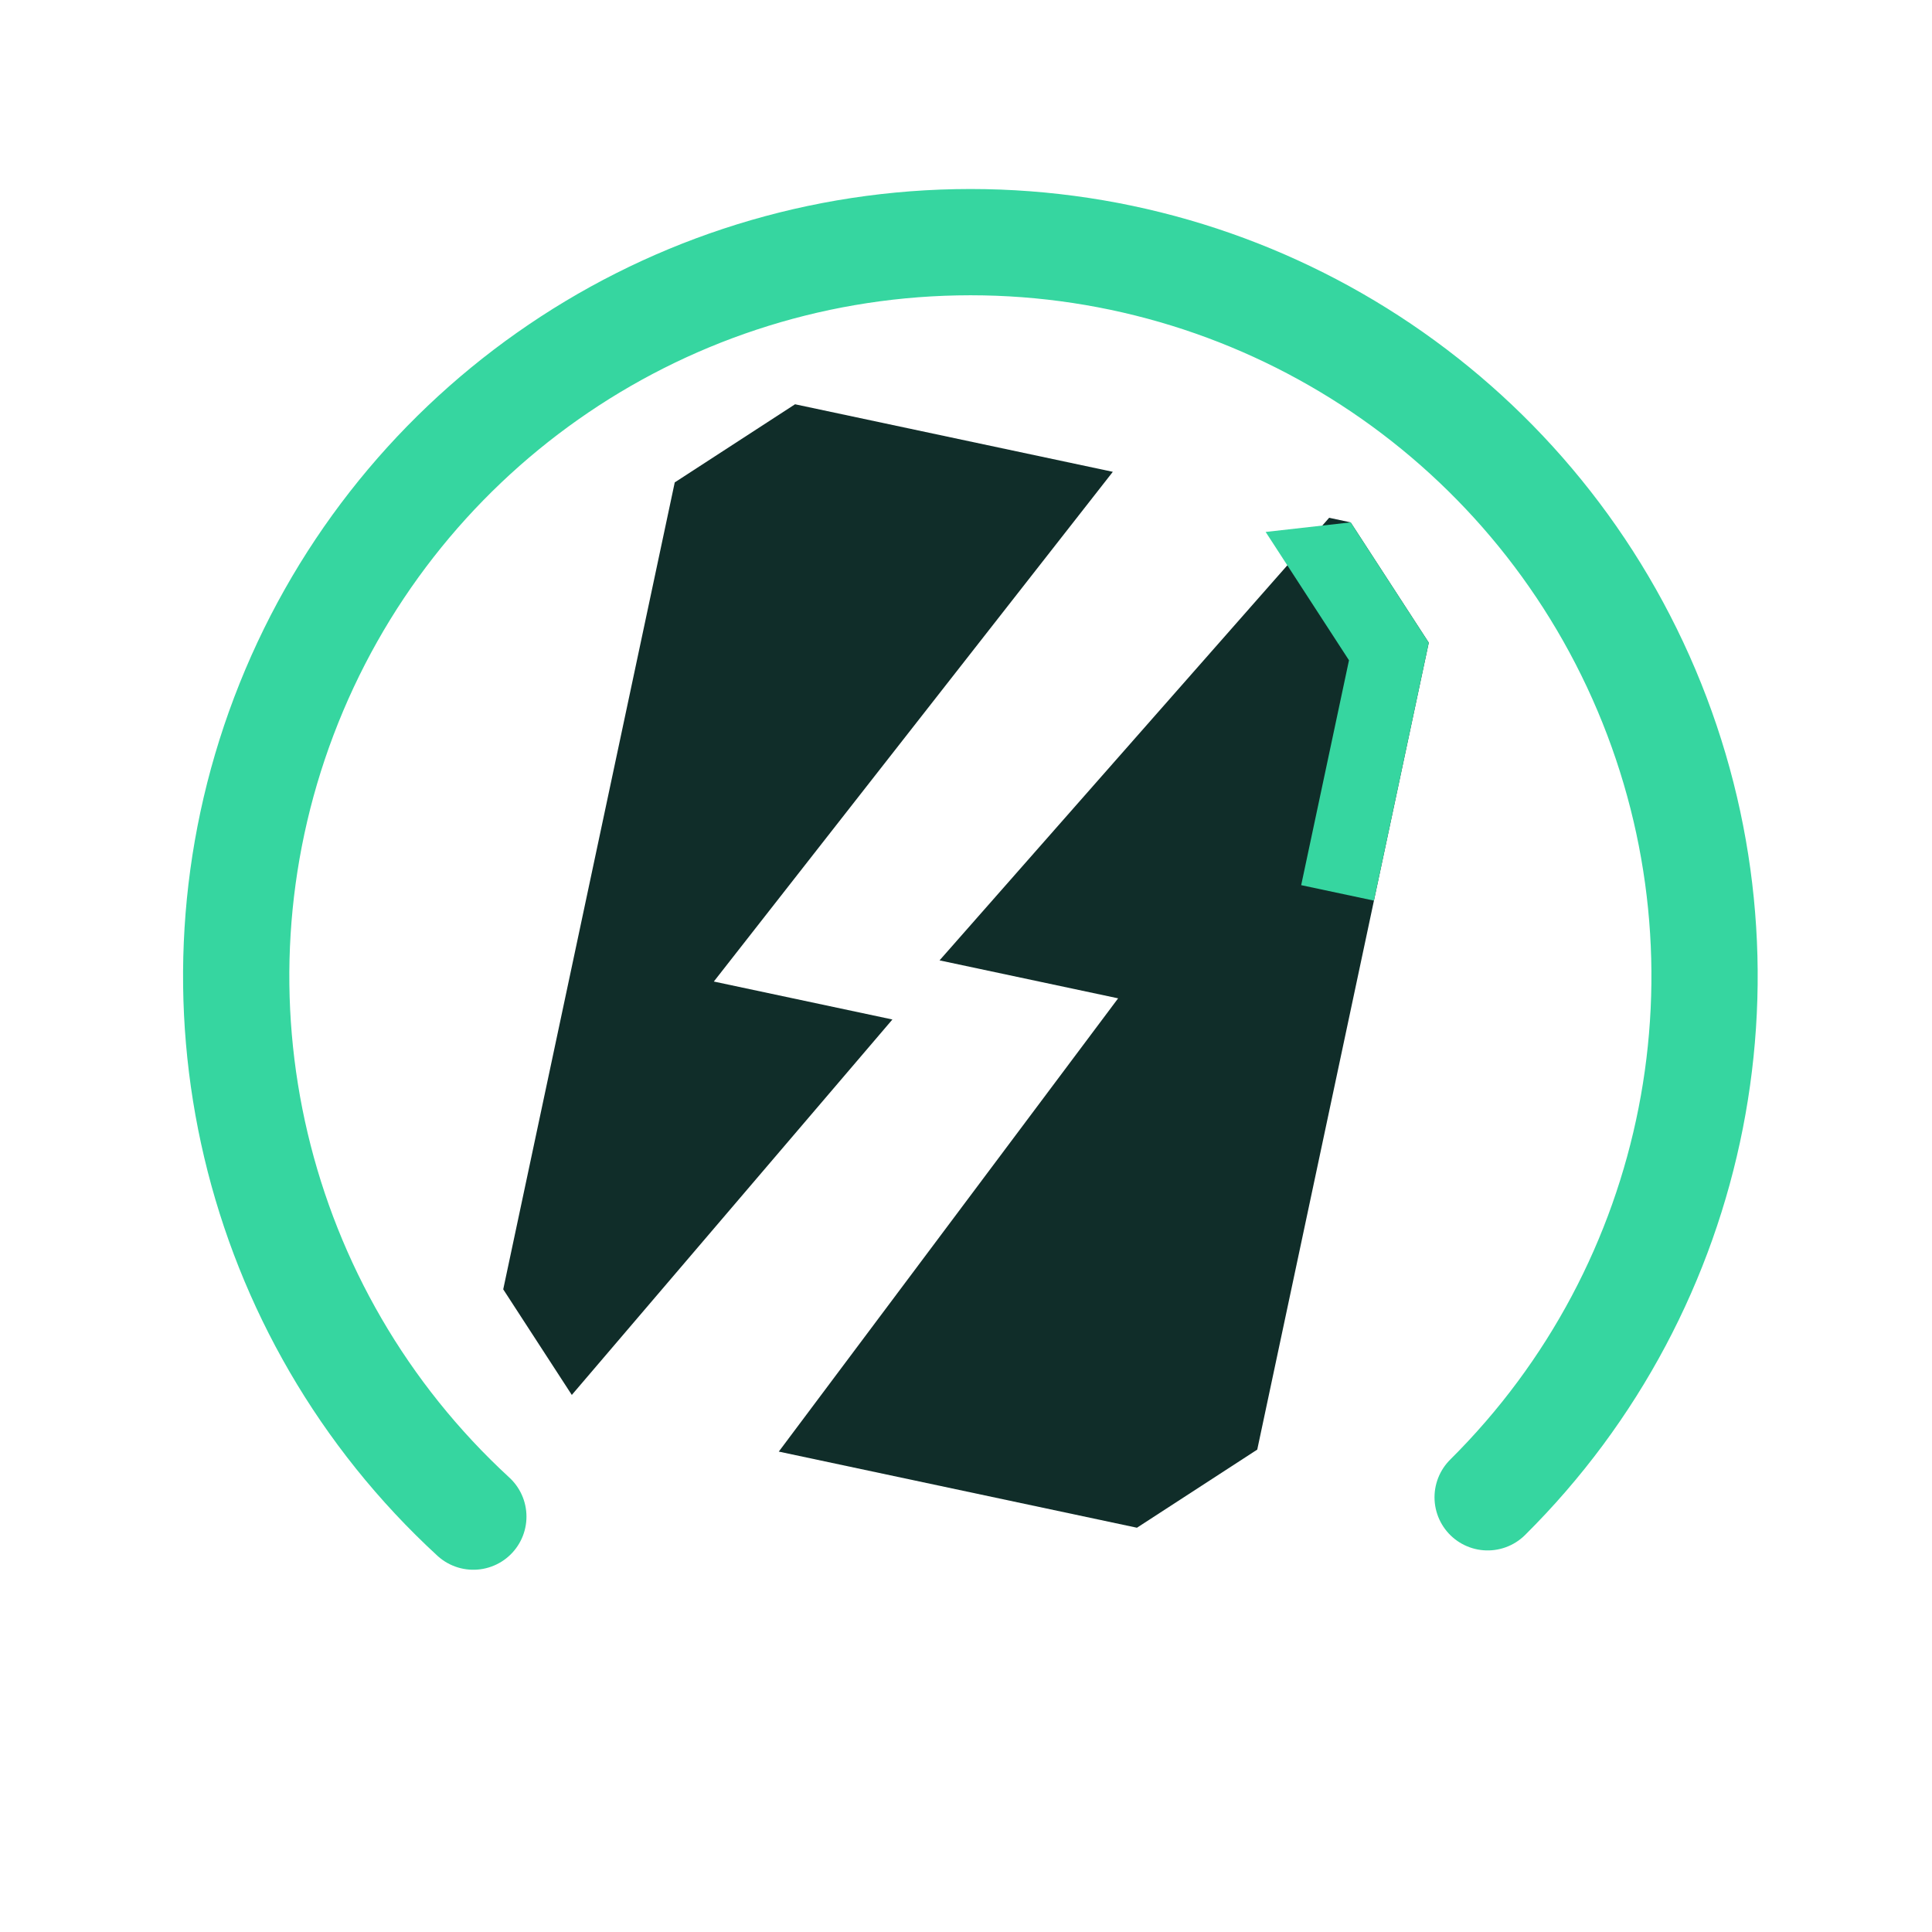
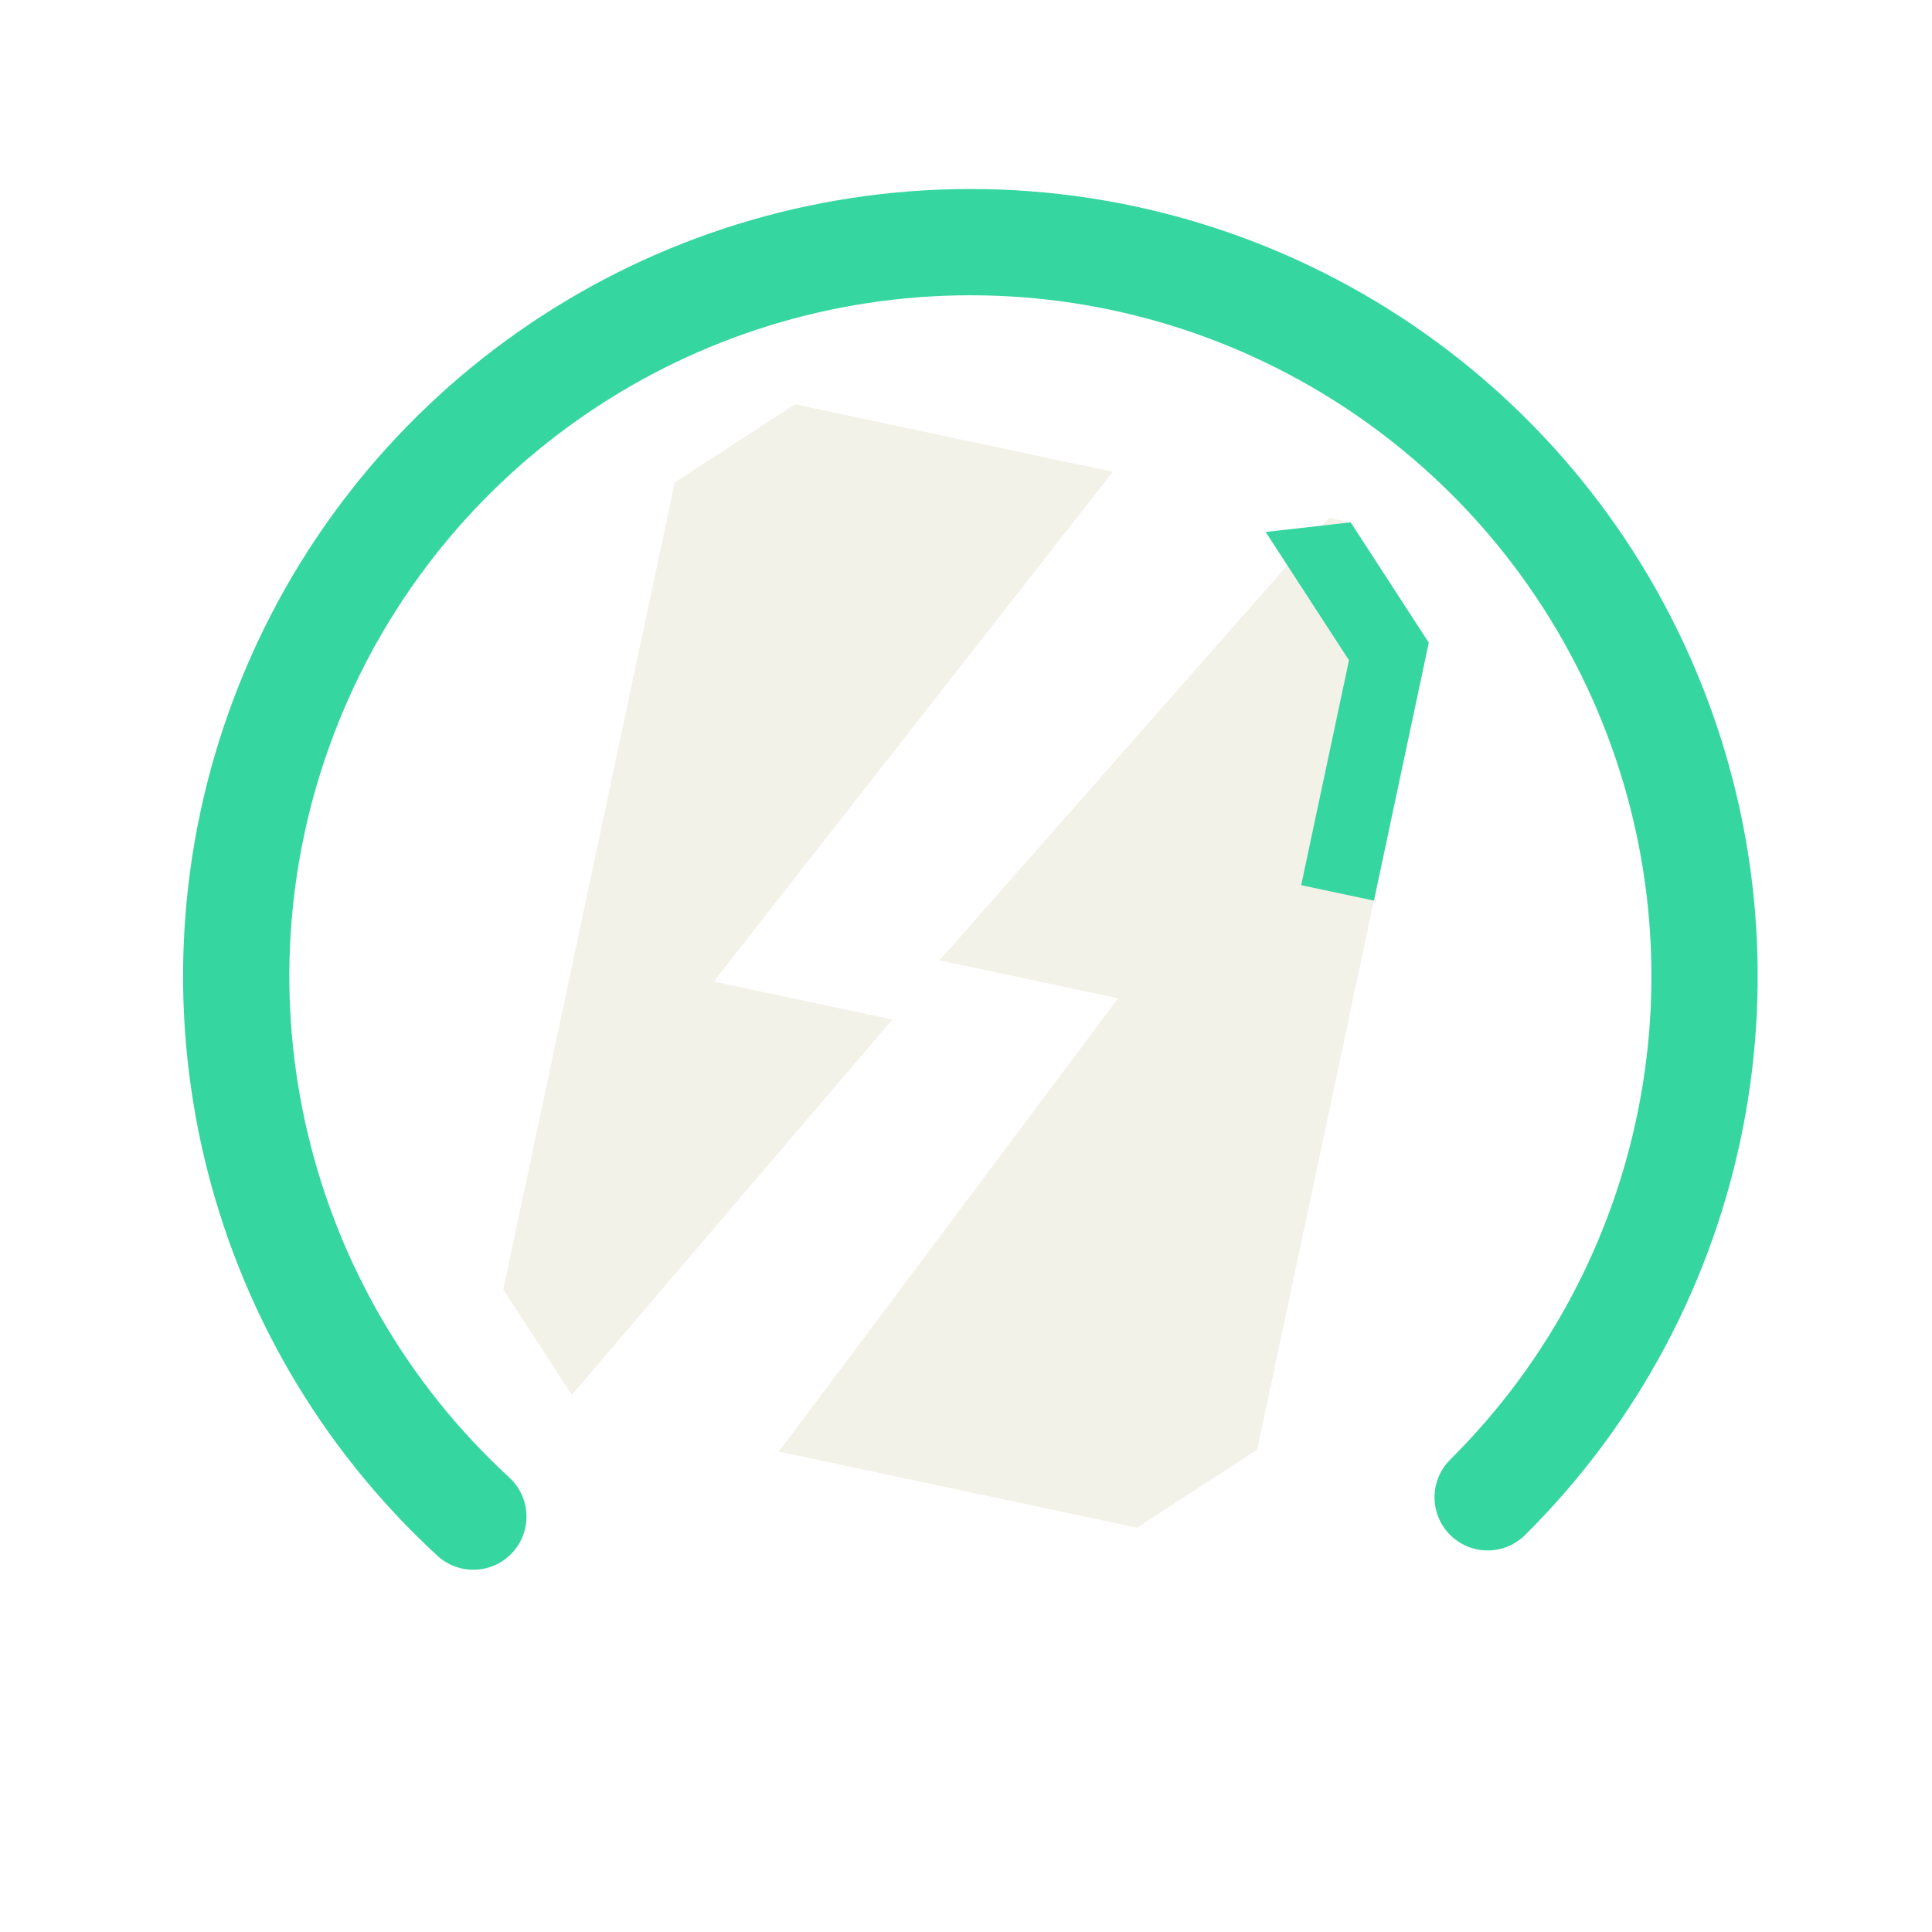
<svg xmlns="http://www.w3.org/2000/svg" viewBox="0 0 200 200" role="img" aria-label="Snap Hub split card and jade ring">
  <path d="M49 157A76 76 0 1 1 154 155" fill="none" stroke="#36D6A0" stroke-width="11" stroke-linecap="round" />
-   <path d="M61 24H109.044L67 110H94L59.167 174.167L46 161V39ZM141.75 24H145L160 39V161L145 176H90.85L126 100H99Z" fill="#102D29" transform="translate(100 100) scale(.70) translate(-103 -100) rotate(12 103 100)" />
+   <path d="M61 24H109.044L67 110H94L59.167 174.167L46 161V39ZM141.75 24H145L160 39V161L145 176H90.85L126 100H99Z" fill="#F3F2E9" transform="translate(100 100) scale(.70) translate(-103 -100) rotate(12 103 100)" />
  <path d="M145 24L160 39V78H149V44L133 28Z" fill="#36D6A0" transform="translate(100 100) scale(.70) translate(-103 -100) rotate(12 103 100)" />
</svg>
